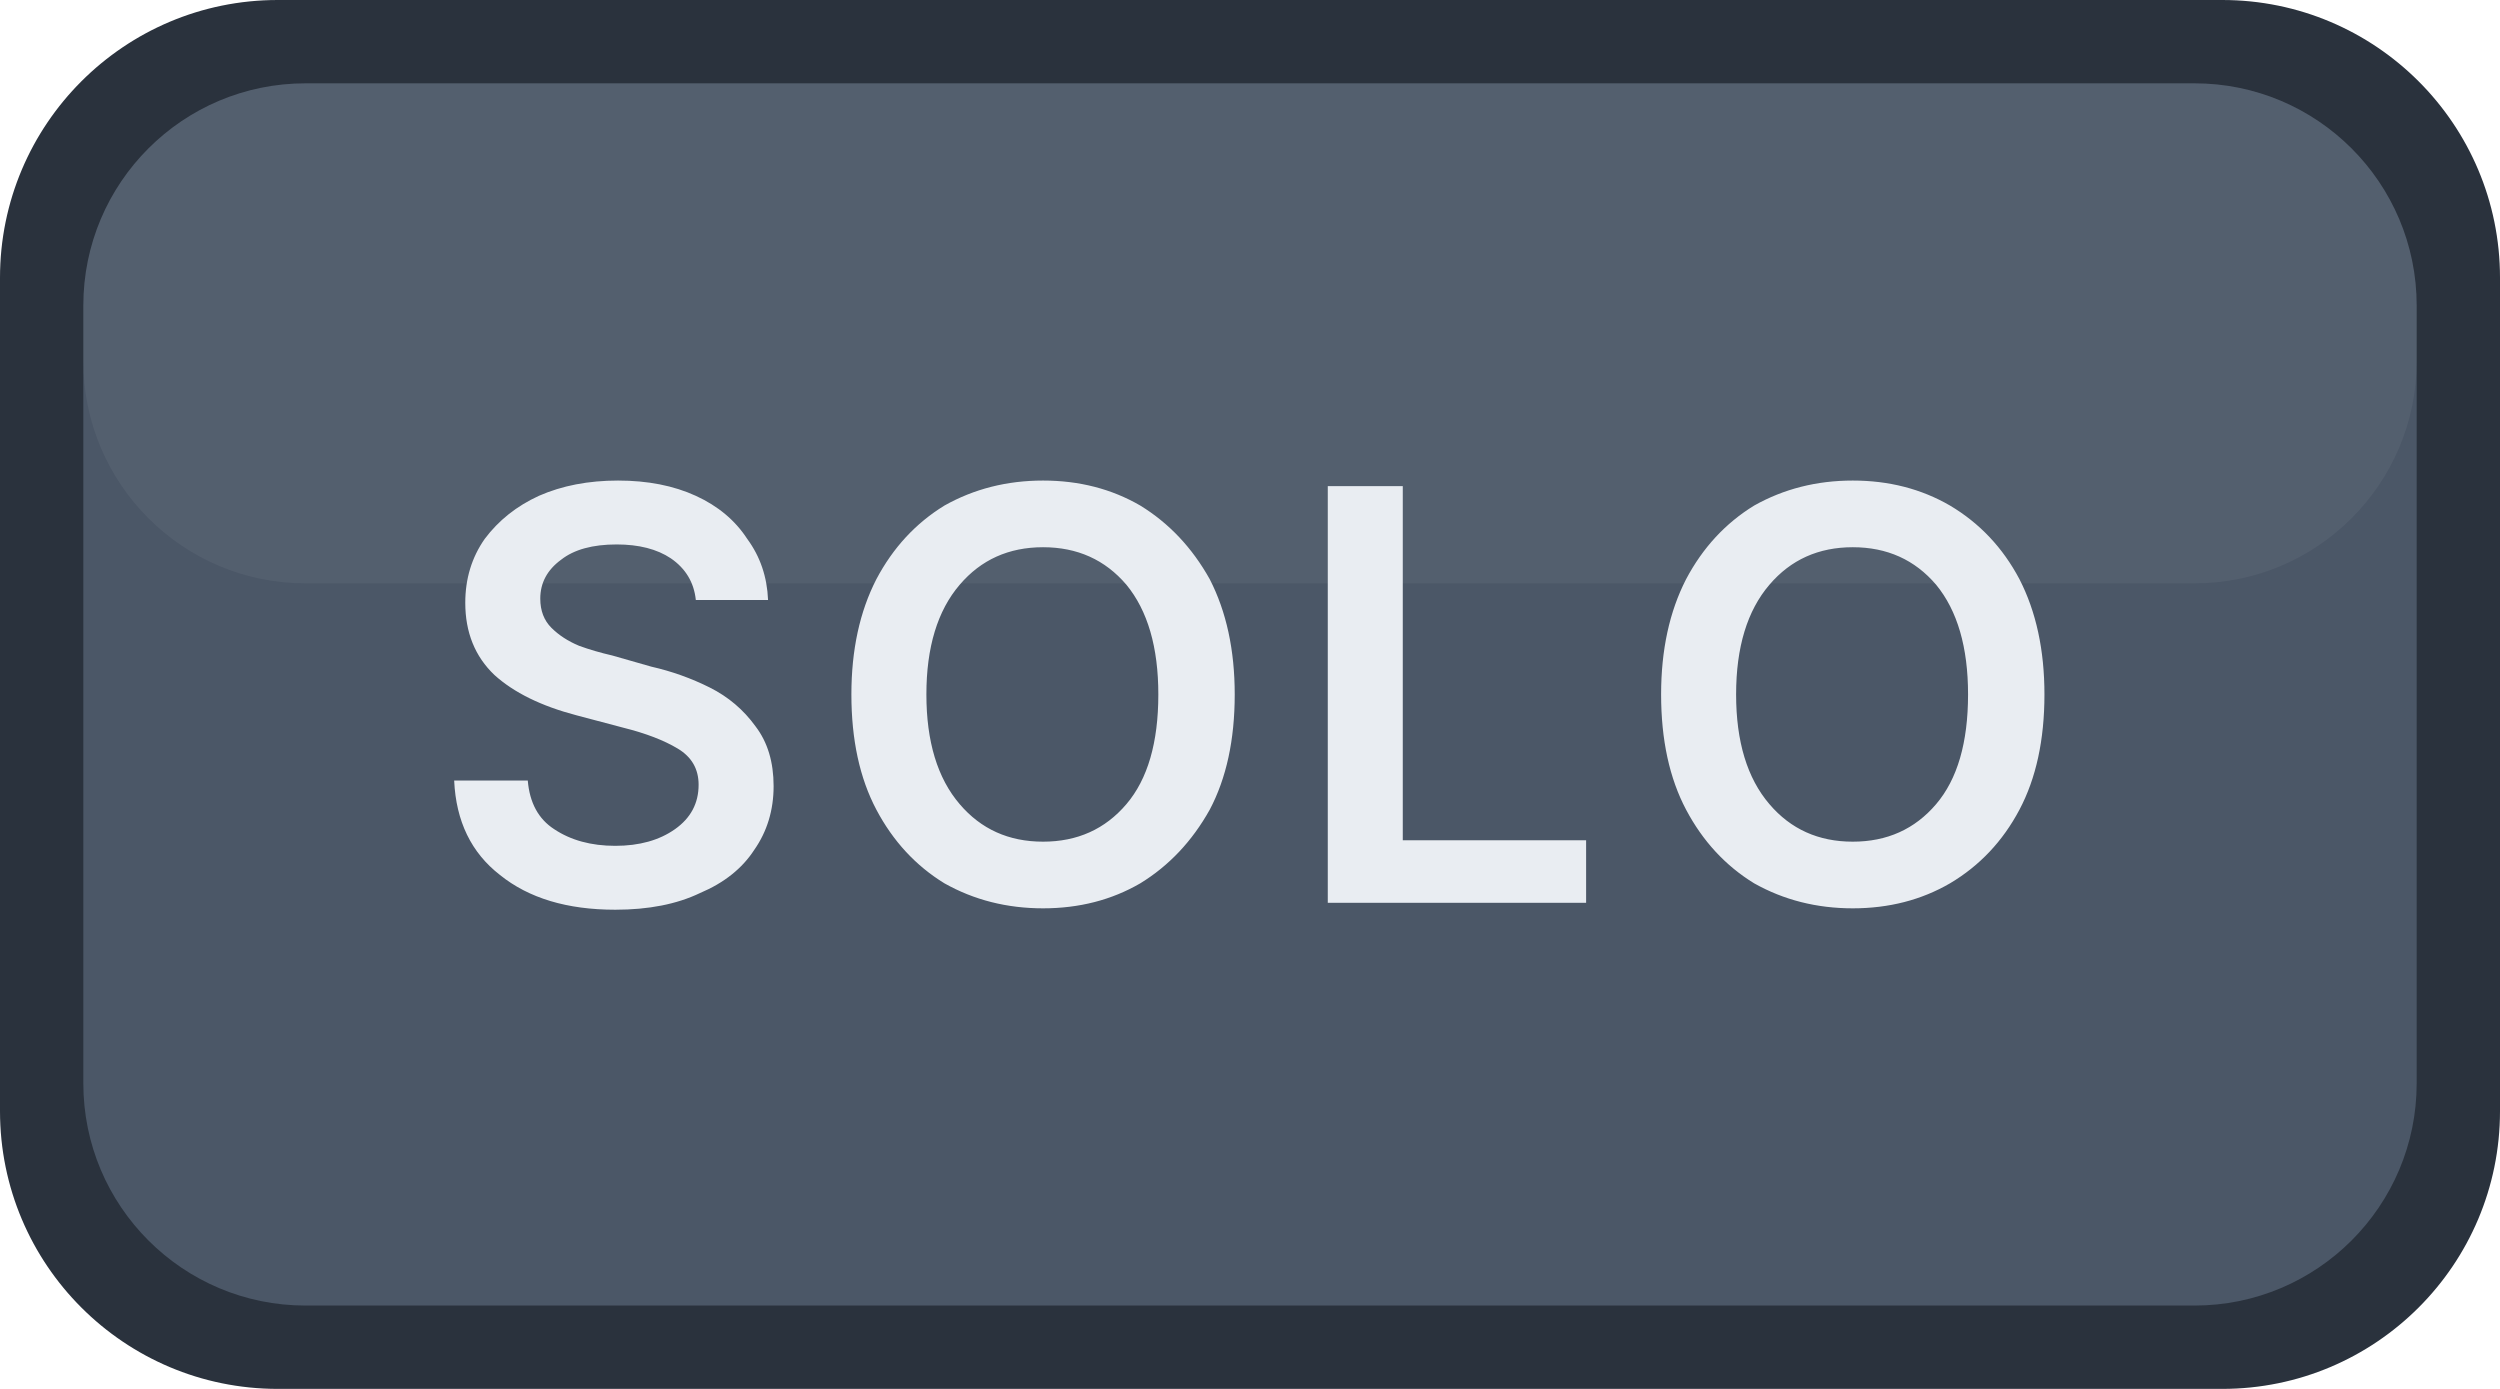
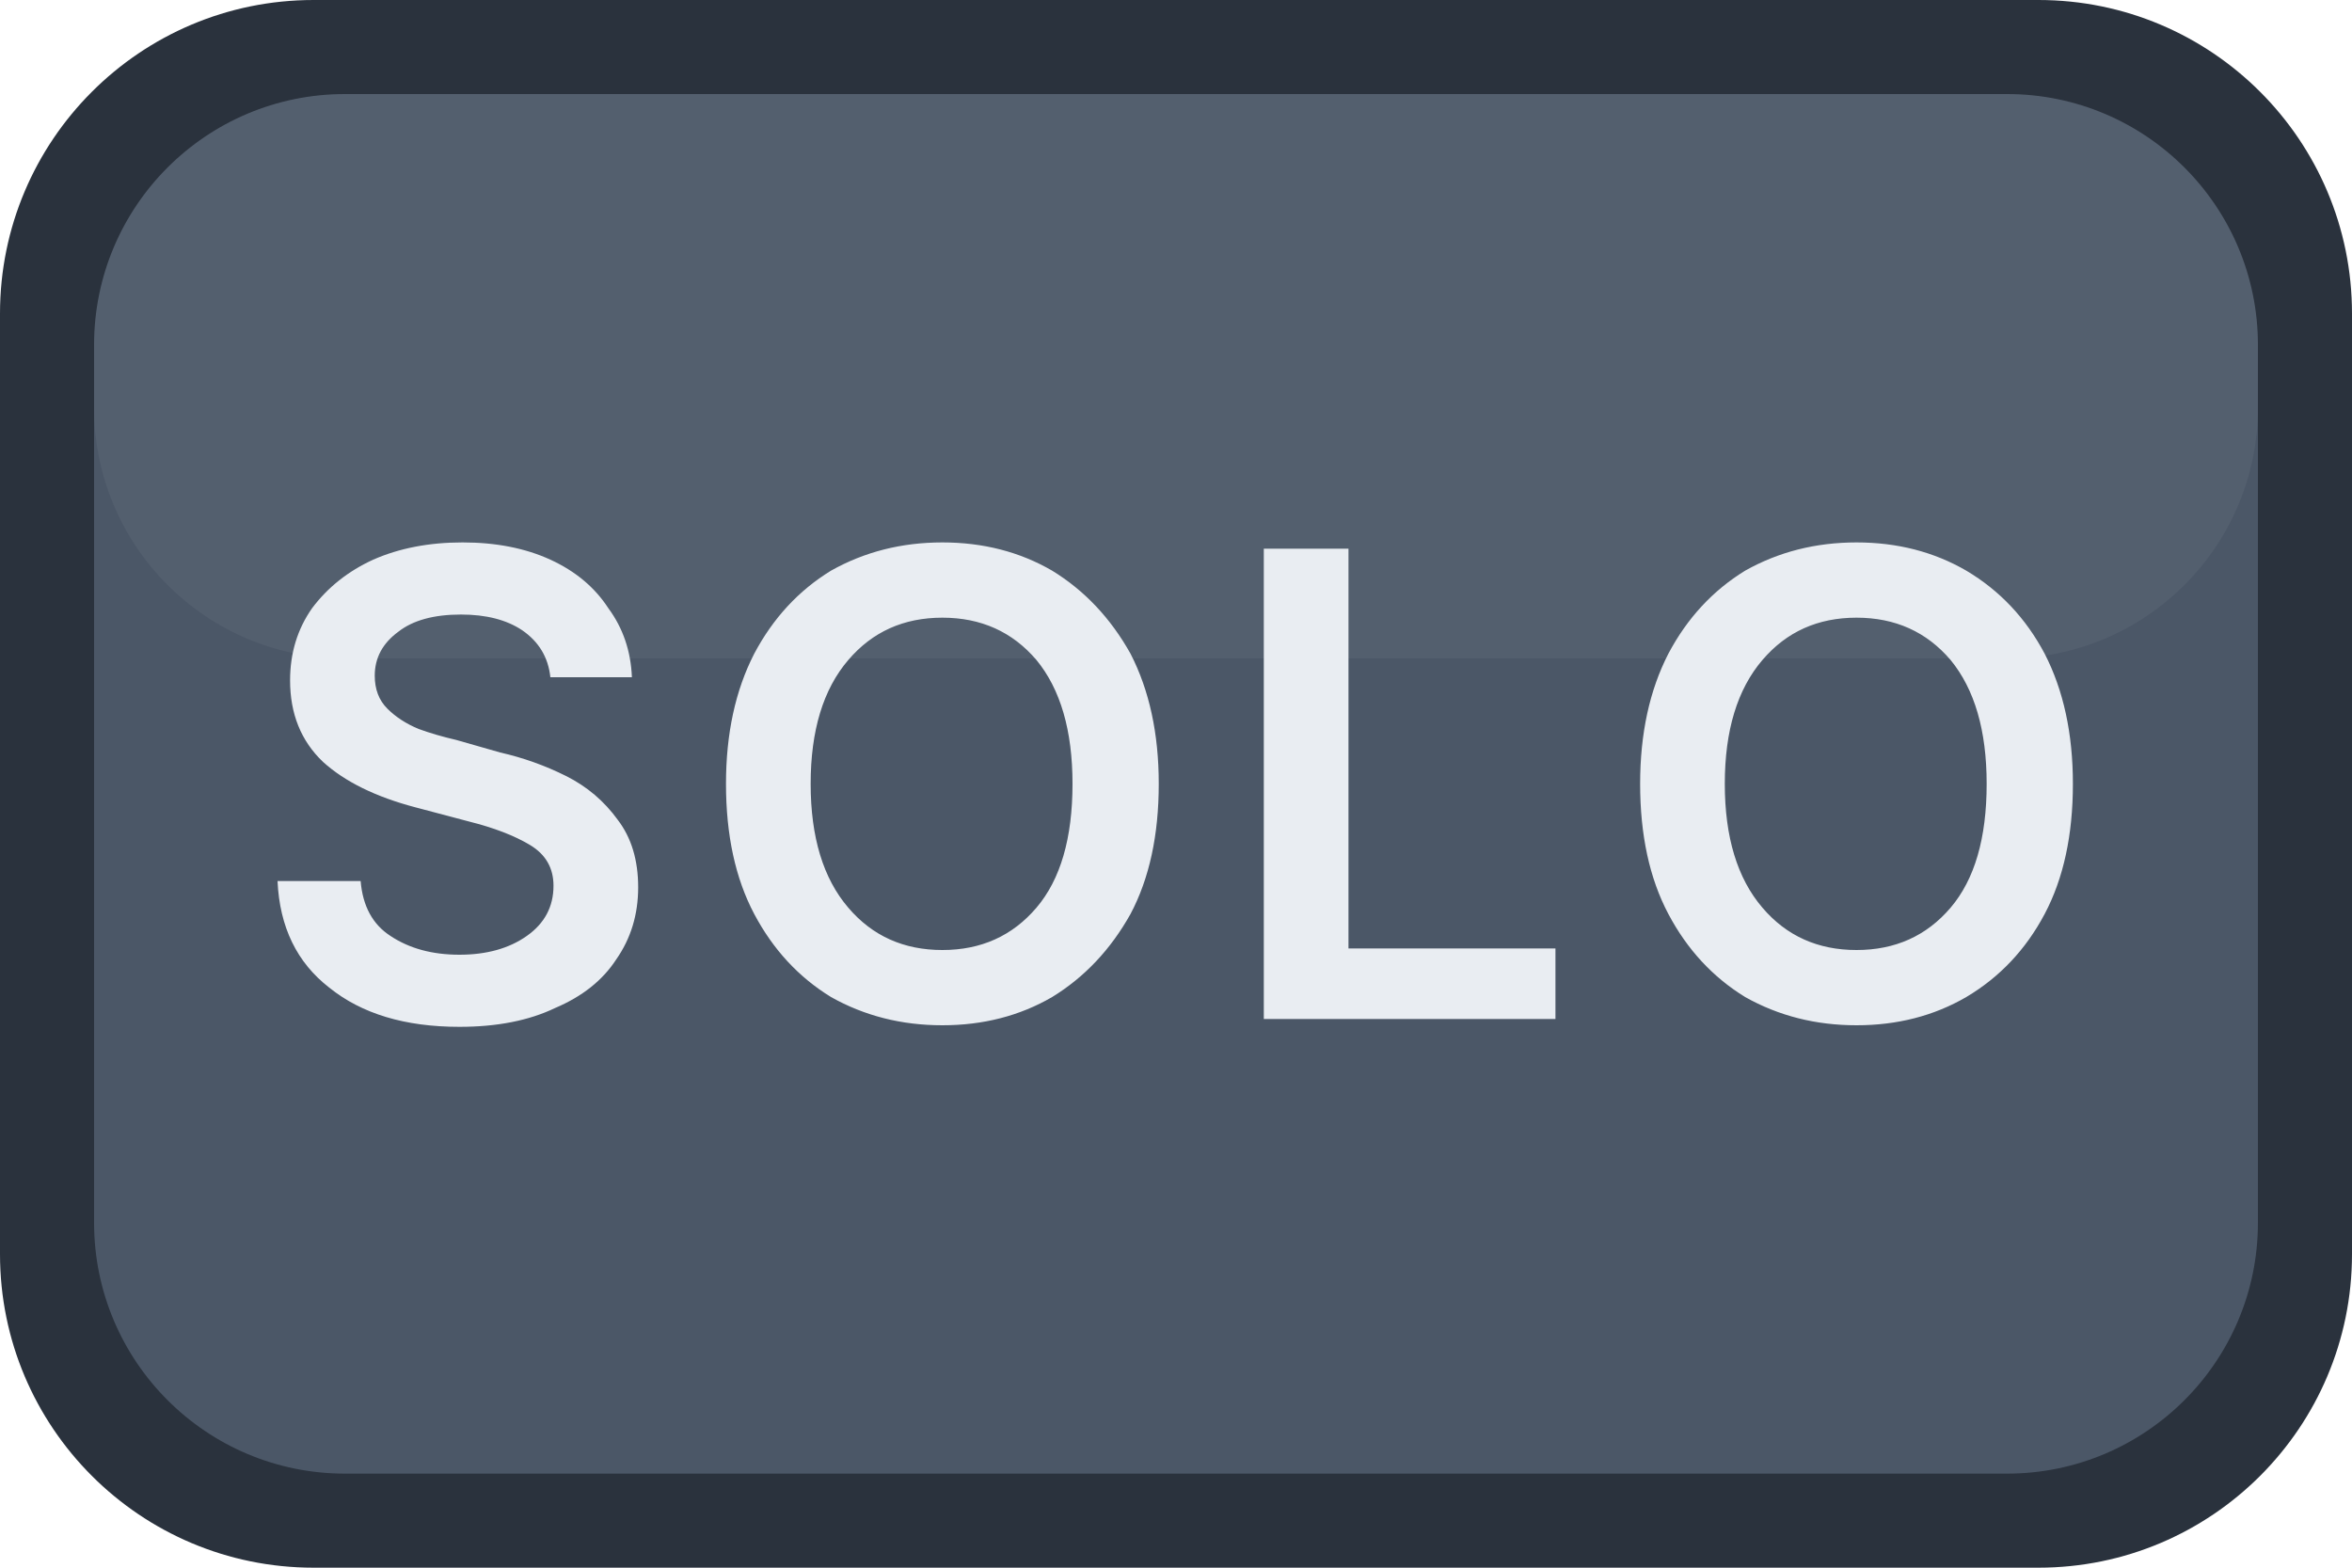
- <svg xmlns="http://www.w3.org/2000/svg" width="18" height="10" viewBox="0 0 18 10">
-   <rect x="0" y="0" width="18" height="10" rx="2" fill="#2a323d" />
-   <rect x="0.6" y="0.6" width="16.8" height="8.8" rx="1.6" fill="#4b5767" />
-   <rect x="0.6" y="0.6" width="16.8" height="3.6" rx="1.6" fill="#ffffff0c" />
-   <path d="M4.43 6.55Q3.91 6.55 3.6 6.3Q3.29 6.06 3.27 5.62L3.8 5.62Q3.82 5.86 3.99 5.97Q4.17 6.09 4.43 6.09Q4.69 6.09 4.86 5.97Q5.03 5.85 5.03 5.65Q5.03 5.48 4.88 5.39Q4.73 5.3 4.49 5.24L4.15 5.15Q3.77 5.05 3.56 4.86Q3.35 4.66 3.35 4.34Q3.35 4.08 3.49 3.88Q3.64 3.68 3.88 3.57Q4.13 3.46 4.45 3.46Q4.77 3.46 5.01 3.57Q5.25 3.68 5.38 3.88Q5.52 4.07 5.53 4.32L5.01 4.32Q4.99 4.13 4.83 4.02Q4.68 3.92 4.44 3.92Q4.18 3.92 4.04 4.03Q3.89 4.14 3.89 4.31Q3.89 4.44 3.97 4.52Q4.05 4.6 4.17 4.65Q4.28 4.69 4.41 4.72L4.69 4.8Q4.91 4.85 5.11 4.95Q5.31 5.05 5.44 5.23Q5.57 5.4 5.57 5.66Q5.57 5.92 5.43 6.12Q5.3 6.32 5.04 6.43Q4.79 6.55 4.43 6.55ZM7.51 6.54Q7.12 6.54 6.8 6.36Q6.49 6.17 6.31 5.83Q6.13 5.49 6.13 5Q6.13 4.52 6.31 4.17Q6.49 3.83 6.8 3.64Q7.12 3.46 7.51 3.46Q7.9 3.46 8.21 3.64Q8.52 3.83 8.71 4.17Q8.89 4.52 8.89 5Q8.89 5.49 8.71 5.83Q8.52 6.17 8.21 6.36Q7.9 6.54 7.51 6.54ZM7.51 6.06Q7.88 6.06 8.11 5.79Q8.34 5.52 8.34 5Q8.34 4.49 8.11 4.21Q7.88 3.94 7.51 3.94Q7.14 3.94 6.91 4.21Q6.67 4.49 6.67 5Q6.67 5.51 6.91 5.79Q7.14 6.06 7.51 6.06ZM9.56 6.5L9.56 3.5L10.1 3.5L10.1 6.05L11.42 6.05L11.42 6.5L9.56 6.5ZM13.34 6.54Q12.95 6.54 12.63 6.36Q12.32 6.17 12.14 5.83Q11.96 5.49 11.96 5Q11.96 4.52 12.14 4.17Q12.32 3.83 12.63 3.64Q12.95 3.46 13.34 3.46Q13.73 3.46 14.04 3.64Q14.36 3.83 14.54 4.17Q14.72 4.52 14.72 5Q14.72 5.49 14.54 5.83Q14.36 6.17 14.04 6.36Q13.73 6.54 13.34 6.54ZM13.34 6.06Q13.71 6.06 13.94 5.79Q14.17 5.52 14.17 5Q14.17 4.49 13.94 4.21Q13.71 3.94 13.34 3.94Q12.97 3.94 12.74 4.21Q12.5 4.49 12.5 5Q12.5 5.51 12.74 5.79Q12.97 6.06 13.34 6.06Z" fill="#e9edf2" />
+ <svg xmlns="http://www.w3.org/2000/svg" width="15" height="10" viewBox="0 0 15 10">
+   <rect x="0" y="0" width="15" height="10" rx="2" fill="#2a323d" />
+   <rect x="0.6" y="0.6" width="13.8" height="8.8" rx="1.6" fill="#4b5767" />
+   <rect x="0.6" y="0.6" width="13.8" height="3.6" rx="1.6" fill="#ffffff0c" />
+   <path d="M2.93 6.55Q2.41 6.55 2.1 6.3Q1.79 6.06 1.77 5.62L2.3 5.62Q2.32 5.86 2.49 5.97Q2.67 6.09 2.93 6.09Q3.19 6.09 3.36 5.97Q3.53 5.85 3.53 5.65Q3.53 5.48 3.38 5.39Q3.23 5.3 2.99 5.24L2.65 5.15Q2.27 5.05 2.06 4.86Q1.85 4.66 1.85 4.34Q1.85 4.08 1.99 3.88Q2.14 3.68 2.38 3.57Q2.63 3.46 2.95 3.46Q3.27 3.46 3.51 3.57Q3.75 3.68 3.88 3.88Q4.02 4.07 4.03 4.32L3.51 4.32Q3.49 4.13 3.33 4.02Q3.18 3.92 2.94 3.92Q2.68 3.92 2.54 4.03Q2.39 4.14 2.39 4.31Q2.39 4.44 2.47 4.52Q2.55 4.6 2.67 4.65Q2.78 4.69 2.91 4.72L3.19 4.8Q3.41 4.85 3.61 4.95Q3.81 5.05 3.94 5.23Q4.07 5.4 4.07 5.66Q4.07 5.92 3.93 6.12Q3.8 6.32 3.54 6.43Q3.29 6.55 2.93 6.55ZM6.01 6.54Q5.62 6.54 5.3 6.36Q4.99 6.17 4.81 5.83Q4.63 5.49 4.63 5Q4.63 4.52 4.81 4.17Q4.99 3.83 5.3 3.64Q5.62 3.46 6.01 3.46Q6.4 3.46 6.71 3.64Q7.02 3.83 7.21 4.17Q7.39 4.52 7.39 5Q7.39 5.49 7.21 5.83Q7.02 6.17 6.71 6.36Q6.4 6.54 6.01 6.54ZM6.01 6.06Q6.38 6.06 6.61 5.79Q6.84 5.52 6.84 5Q6.84 4.49 6.61 4.21Q6.38 3.94 6.01 3.94Q5.64 3.94 5.41 4.21Q5.17 4.49 5.17 5Q5.17 5.51 5.41 5.79Q5.64 6.06 6.01 6.06ZM8.06 6.5L8.06 3.5L8.6 3.5L8.6 6.05L9.92 6.05L9.92 6.5L8.06 6.5ZM11.84 6.54Q11.45 6.54 11.13 6.36Q10.82 6.17 10.64 5.83Q10.46 5.49 10.46 5Q10.46 4.52 10.64 4.17Q10.82 3.83 11.13 3.64Q11.45 3.46 11.84 3.46Q12.23 3.46 12.54 3.64Q12.86 3.83 13.04 4.17Q13.22 4.52 13.22 5Q13.22 5.49 13.04 5.83Q12.86 6.17 12.54 6.36Q12.23 6.54 11.84 6.54ZM11.84 6.06Q12.21 6.06 12.44 5.79Q12.67 5.52 12.67 5Q12.67 4.49 12.44 4.21Q12.21 3.94 11.84 3.94Q11.47 3.94 11.24 4.21Q11 4.49 11 5Q11 5.51 11.24 5.79Q11.47 6.06 11.84 6.06Z" fill="#e9edf2" />
</svg>
